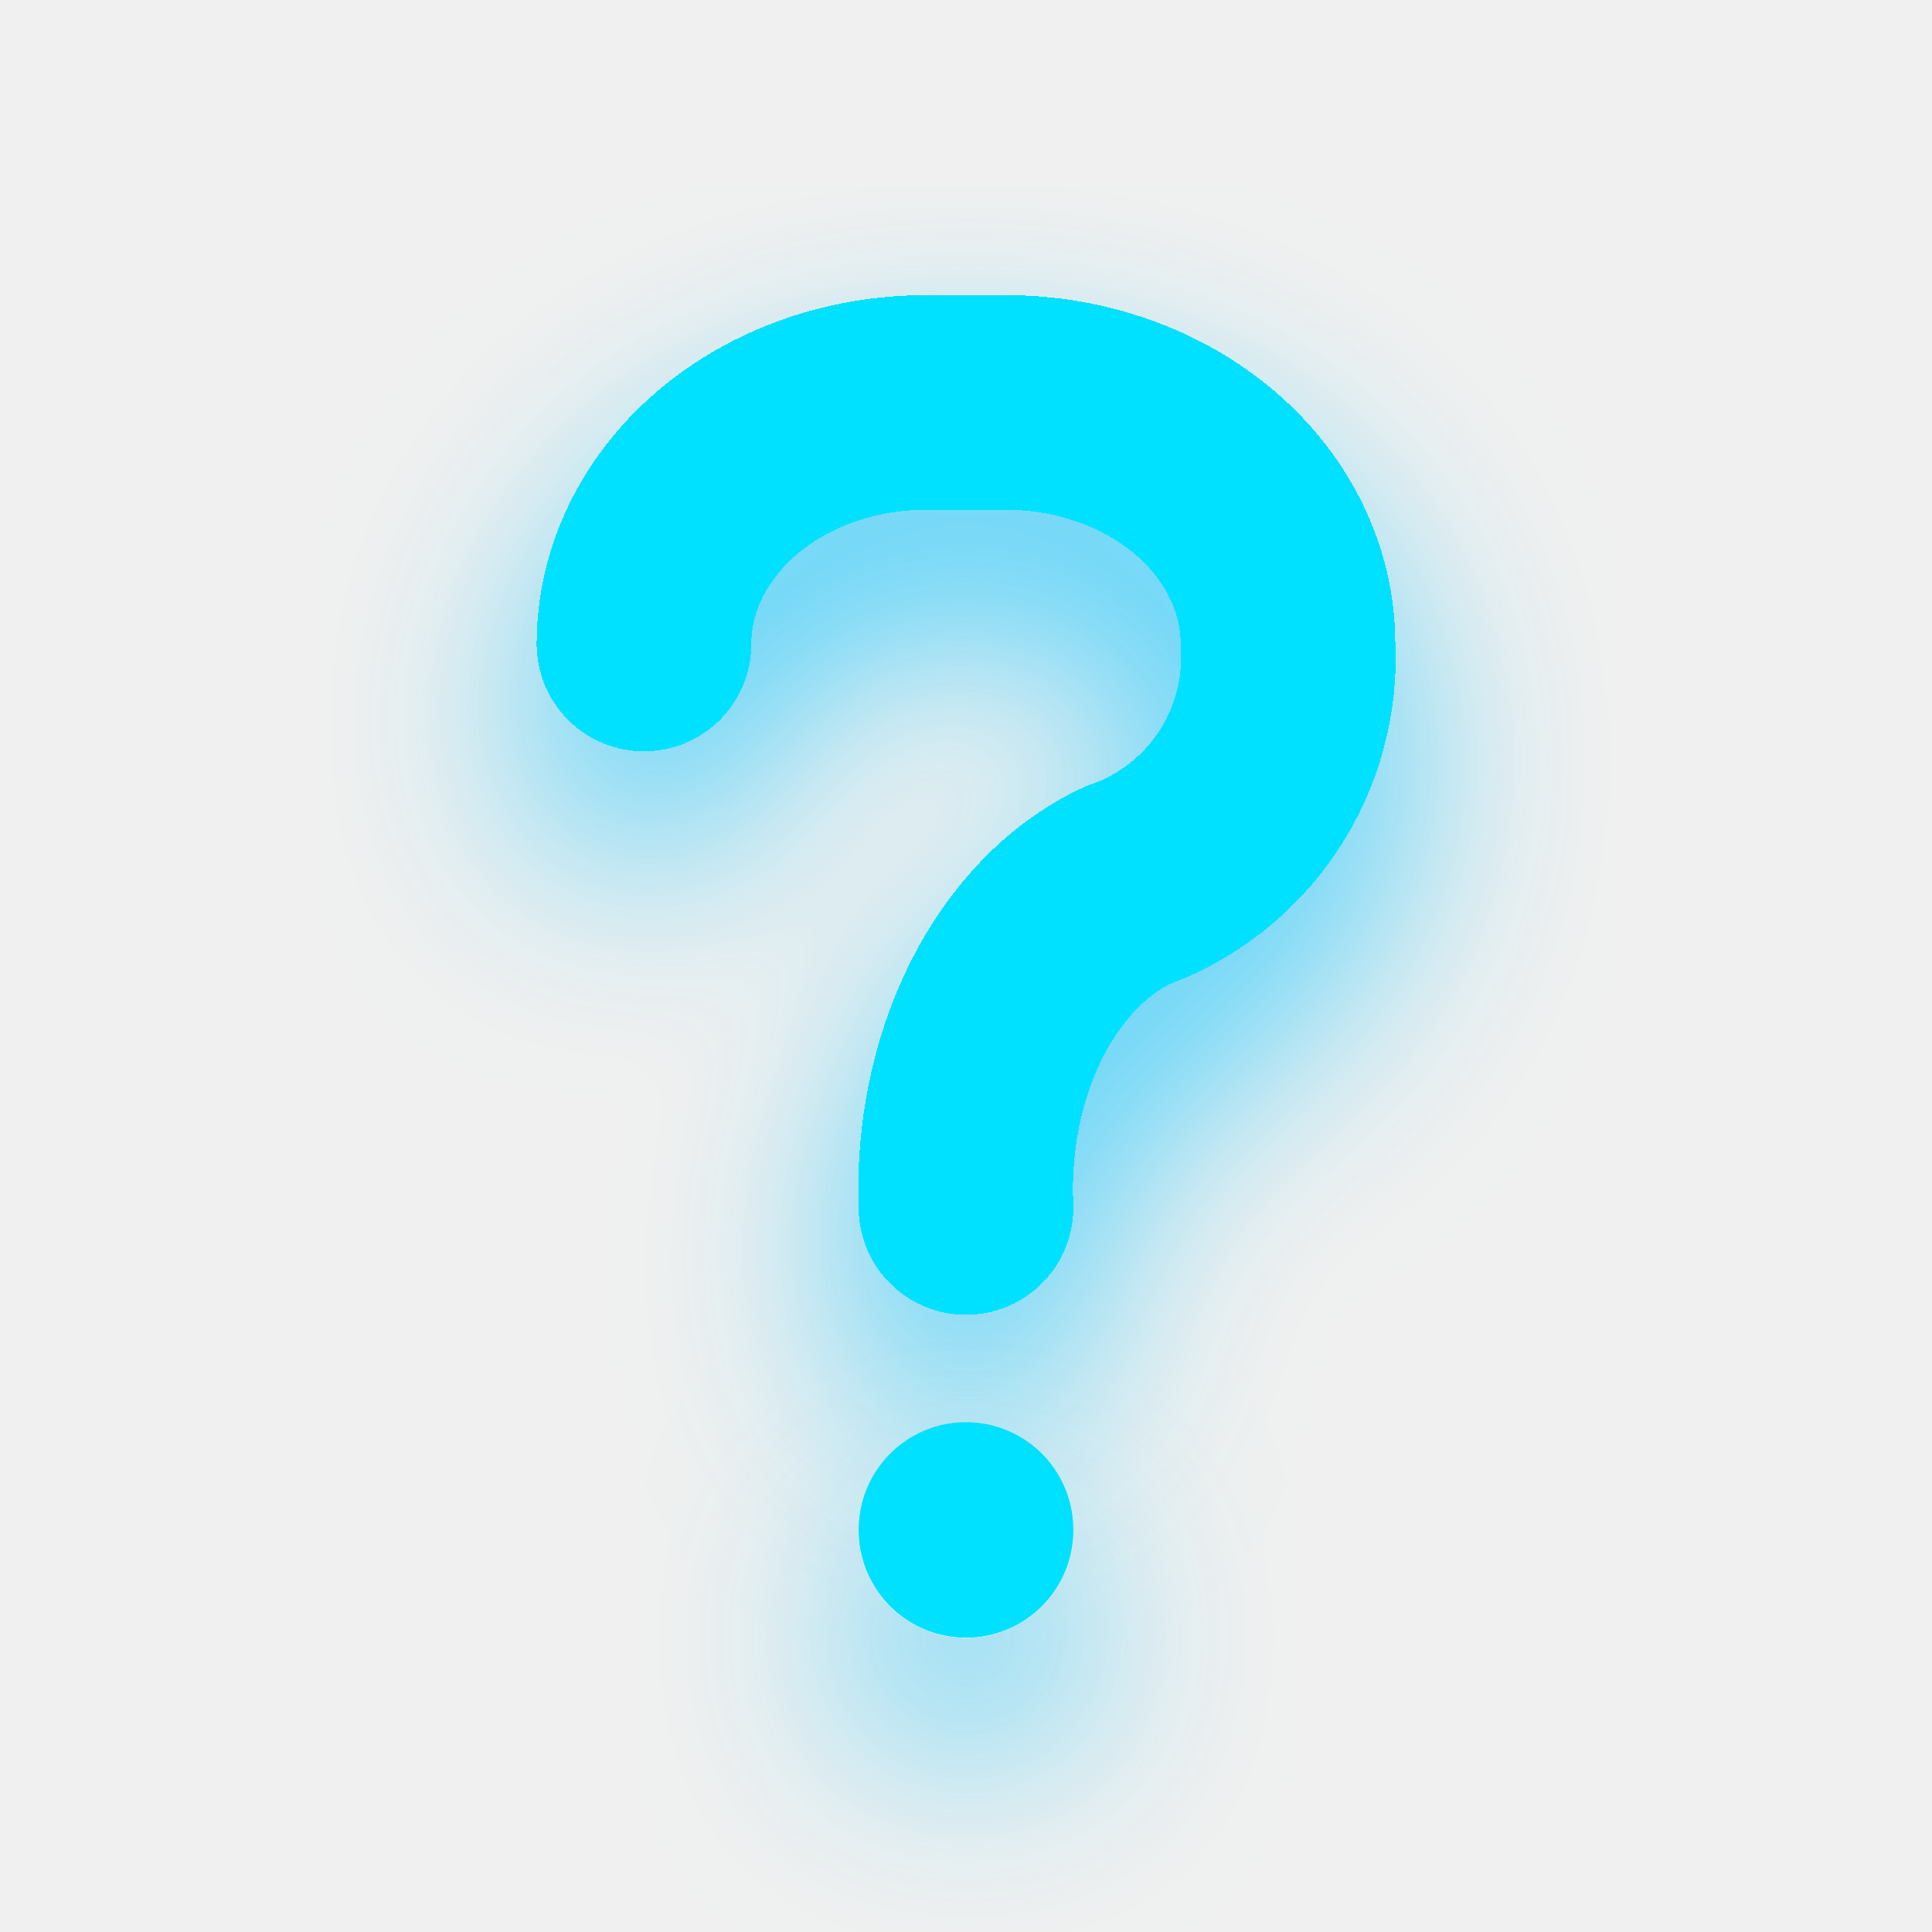
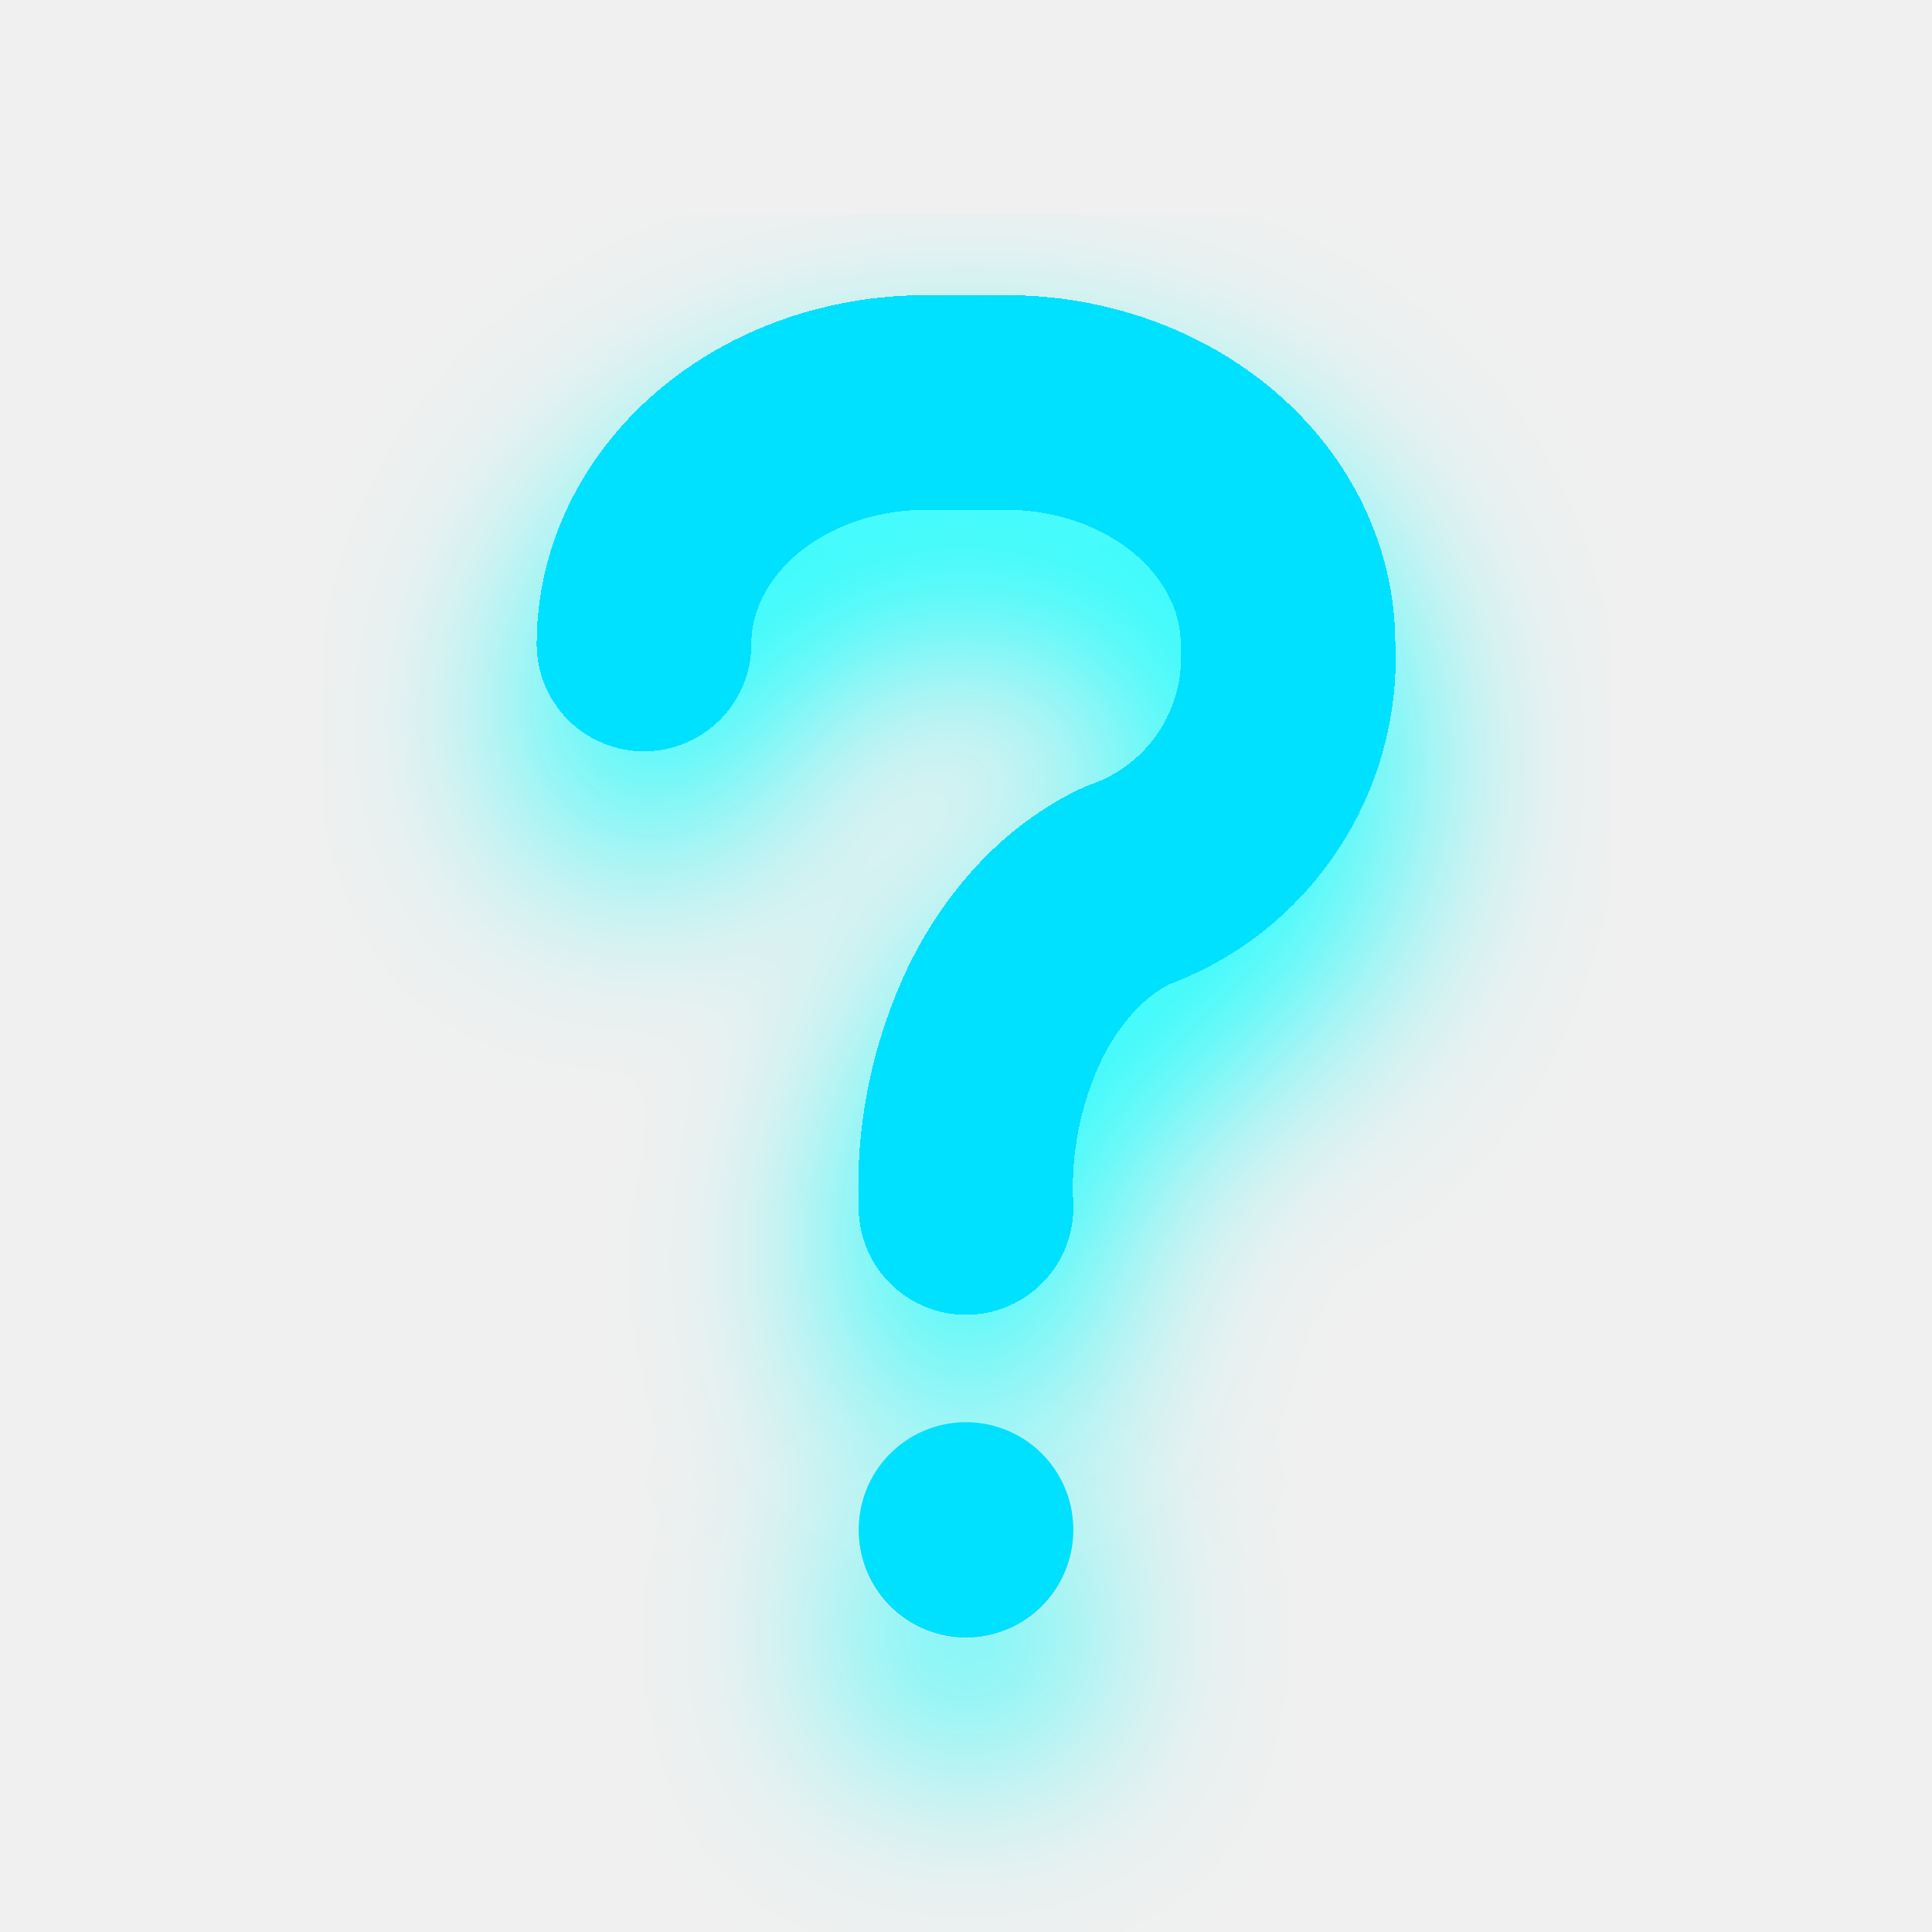
- <svg xmlns="http://www.w3.org/2000/svg" width="18" height="18" viewBox="0 0 18 18" fill="none">
-   <g clip-path="url(#clip0_409_2)">
-     <g filter="url(#filter0_d_409_2)">
-       <path d="M6 6C6 5.403 6.277 4.831 6.769 4.409C7.261 3.987 7.929 3.75 8.625 3.75H9.375C10.071 3.75 10.739 3.987 11.231 4.409C11.723 4.831 12 5.403 12 6C12.028 6.487 11.896 6.97 11.626 7.375C11.355 7.781 10.96 8.088 10.5 8.25C10.04 8.466 9.645 8.875 9.374 9.416C9.104 9.957 8.972 10.601 9 11.25" stroke="#00E0FF" stroke-width="2" stroke-linecap="round" stroke-linejoin="round" shape-rendering="crispEdges" />
+ <svg xmlns="http://www.w3.org/2000/svg" width="18" height="18" fill="none">
+   <g clip-path="url(#a)">
+     <g filter="url(#b)">
+       <path d="M6 6c0-.597.277-1.169.769-1.591.492-.422 1.16-.659 1.856-.659h.75c.696 0 1.364.237 1.856.659.492.422.769.994.769 1.591a2.25 2.25 0 0 1-1.5 2.25c-.46.216-.855.625-1.126 1.166A3.78 3.78 0 0 0 9 11.25" stroke="#00E0FF" stroke-width="2" stroke-linecap="round" stroke-linejoin="round" shape-rendering="crispEdges" />
    </g>
-     <g filter="url(#filter1_d_409_2)">
-       <path d="M9 14.25V14.258" stroke="#00E0FF" stroke-width="2" stroke-linecap="round" stroke-linejoin="round" />
+     <g filter="url(#c)">
+       <path d="M9 14.25v.008" stroke="#00E0FF" stroke-width="2" stroke-linecap="round" stroke-linejoin="round" />
    </g>
  </g>
  <defs>
-     <filter id="filter0_d_409_2" x="3" y="1.75" width="12.004" height="13.5" filterUnits="userSpaceOnUse" color-interpolation-filters="sRGB">
+     <filter id="b" x="3" y="2" width="12" height="14" filterUnits="userSpaceOnUse" color-interpolation-filters="sRGB">
      <feFlood flood-opacity="0" result="BackgroundImageFix" />
-       <feColorMatrix in="SourceAlpha" type="matrix" values="0 0 0 0 0 0 0 0 0 0 0 0 0 0 0 0 0 0 127 0" result="hardAlpha" />
+       <feColorMatrix in="SourceAlpha" values="0 0 0 0 0 0 0 0 0 0 0 0 0 0 0 0 0 0 127 0" result="hardAlpha" />
      <feOffset dy="1" />
      <feGaussianBlur stdDeviation="1" />
      <feComposite in2="hardAlpha" operator="out" />
-       <feColorMatrix type="matrix" values="0 0 0 0 0 0 0 0 0 0.76 0 0 0 0 1 0 0 0 0.7 0" />
-       <feBlend mode="normal" in2="BackgroundImageFix" result="effect1_dropShadow_409_2" />
-       <feBlend mode="normal" in="SourceGraphic" in2="effect1_dropShadow_409_2" result="shape" />
+       <feColorMatrix values="0 0 0 0 0 0 0 0 0 1 0 0 0 0 1 0 0 0 1 0" />
+       <feBlend in2="BackgroundImageFix" result="effect1_dropShadow_601_3" />
+       <feBlend in="SourceGraphic" in2="effect1_dropShadow_601_3" result="shape" />
    </filter>
-     <filter id="filter1_d_409_2" x="6" y="12.25" width="6" height="6.008" filterUnits="userSpaceOnUse" color-interpolation-filters="sRGB">
+     <filter id="c" x="6" y="12" width="6" height="6" filterUnits="userSpaceOnUse" color-interpolation-filters="sRGB">
      <feFlood flood-opacity="0" result="BackgroundImageFix" />
-       <feColorMatrix in="SourceAlpha" type="matrix" values="0 0 0 0 0 0 0 0 0 0 0 0 0 0 0 0 0 0 127 0" result="hardAlpha" />
+       <feColorMatrix in="SourceAlpha" values="0 0 0 0 0 0 0 0 0 0 0 0 0 0 0 0 0 0 127 0" result="hardAlpha" />
      <feOffset dy="1" />
      <feGaussianBlur stdDeviation="1" />
      <feComposite in2="hardAlpha" operator="out" />
-       <feColorMatrix type="matrix" values="0 0 0 0 0 0 0 0 0 0.76 0 0 0 0 1 0 0 0 0.7 0" />
-       <feBlend mode="normal" in2="BackgroundImageFix" result="effect1_dropShadow_409_2" />
-       <feBlend mode="normal" in="SourceGraphic" in2="effect1_dropShadow_409_2" result="shape" />
+       <feColorMatrix values="0 0 0 0 0 0 0 0 0 1 0 0 0 0 1 0 0 0 1 0" />
+       <feBlend in2="BackgroundImageFix" result="effect1_dropShadow_601_3" />
+       <feBlend in="SourceGraphic" in2="effect1_dropShadow_601_3" result="shape" />
    </filter>
-     <clipPath id="clip0_409_2">
-       <rect width="18" height="18" fill="white" />
+     <clipPath id="a">
+       <path fill="#fff" d="M0 0h18v18H0z" />
    </clipPath>
  </defs>
</svg>
